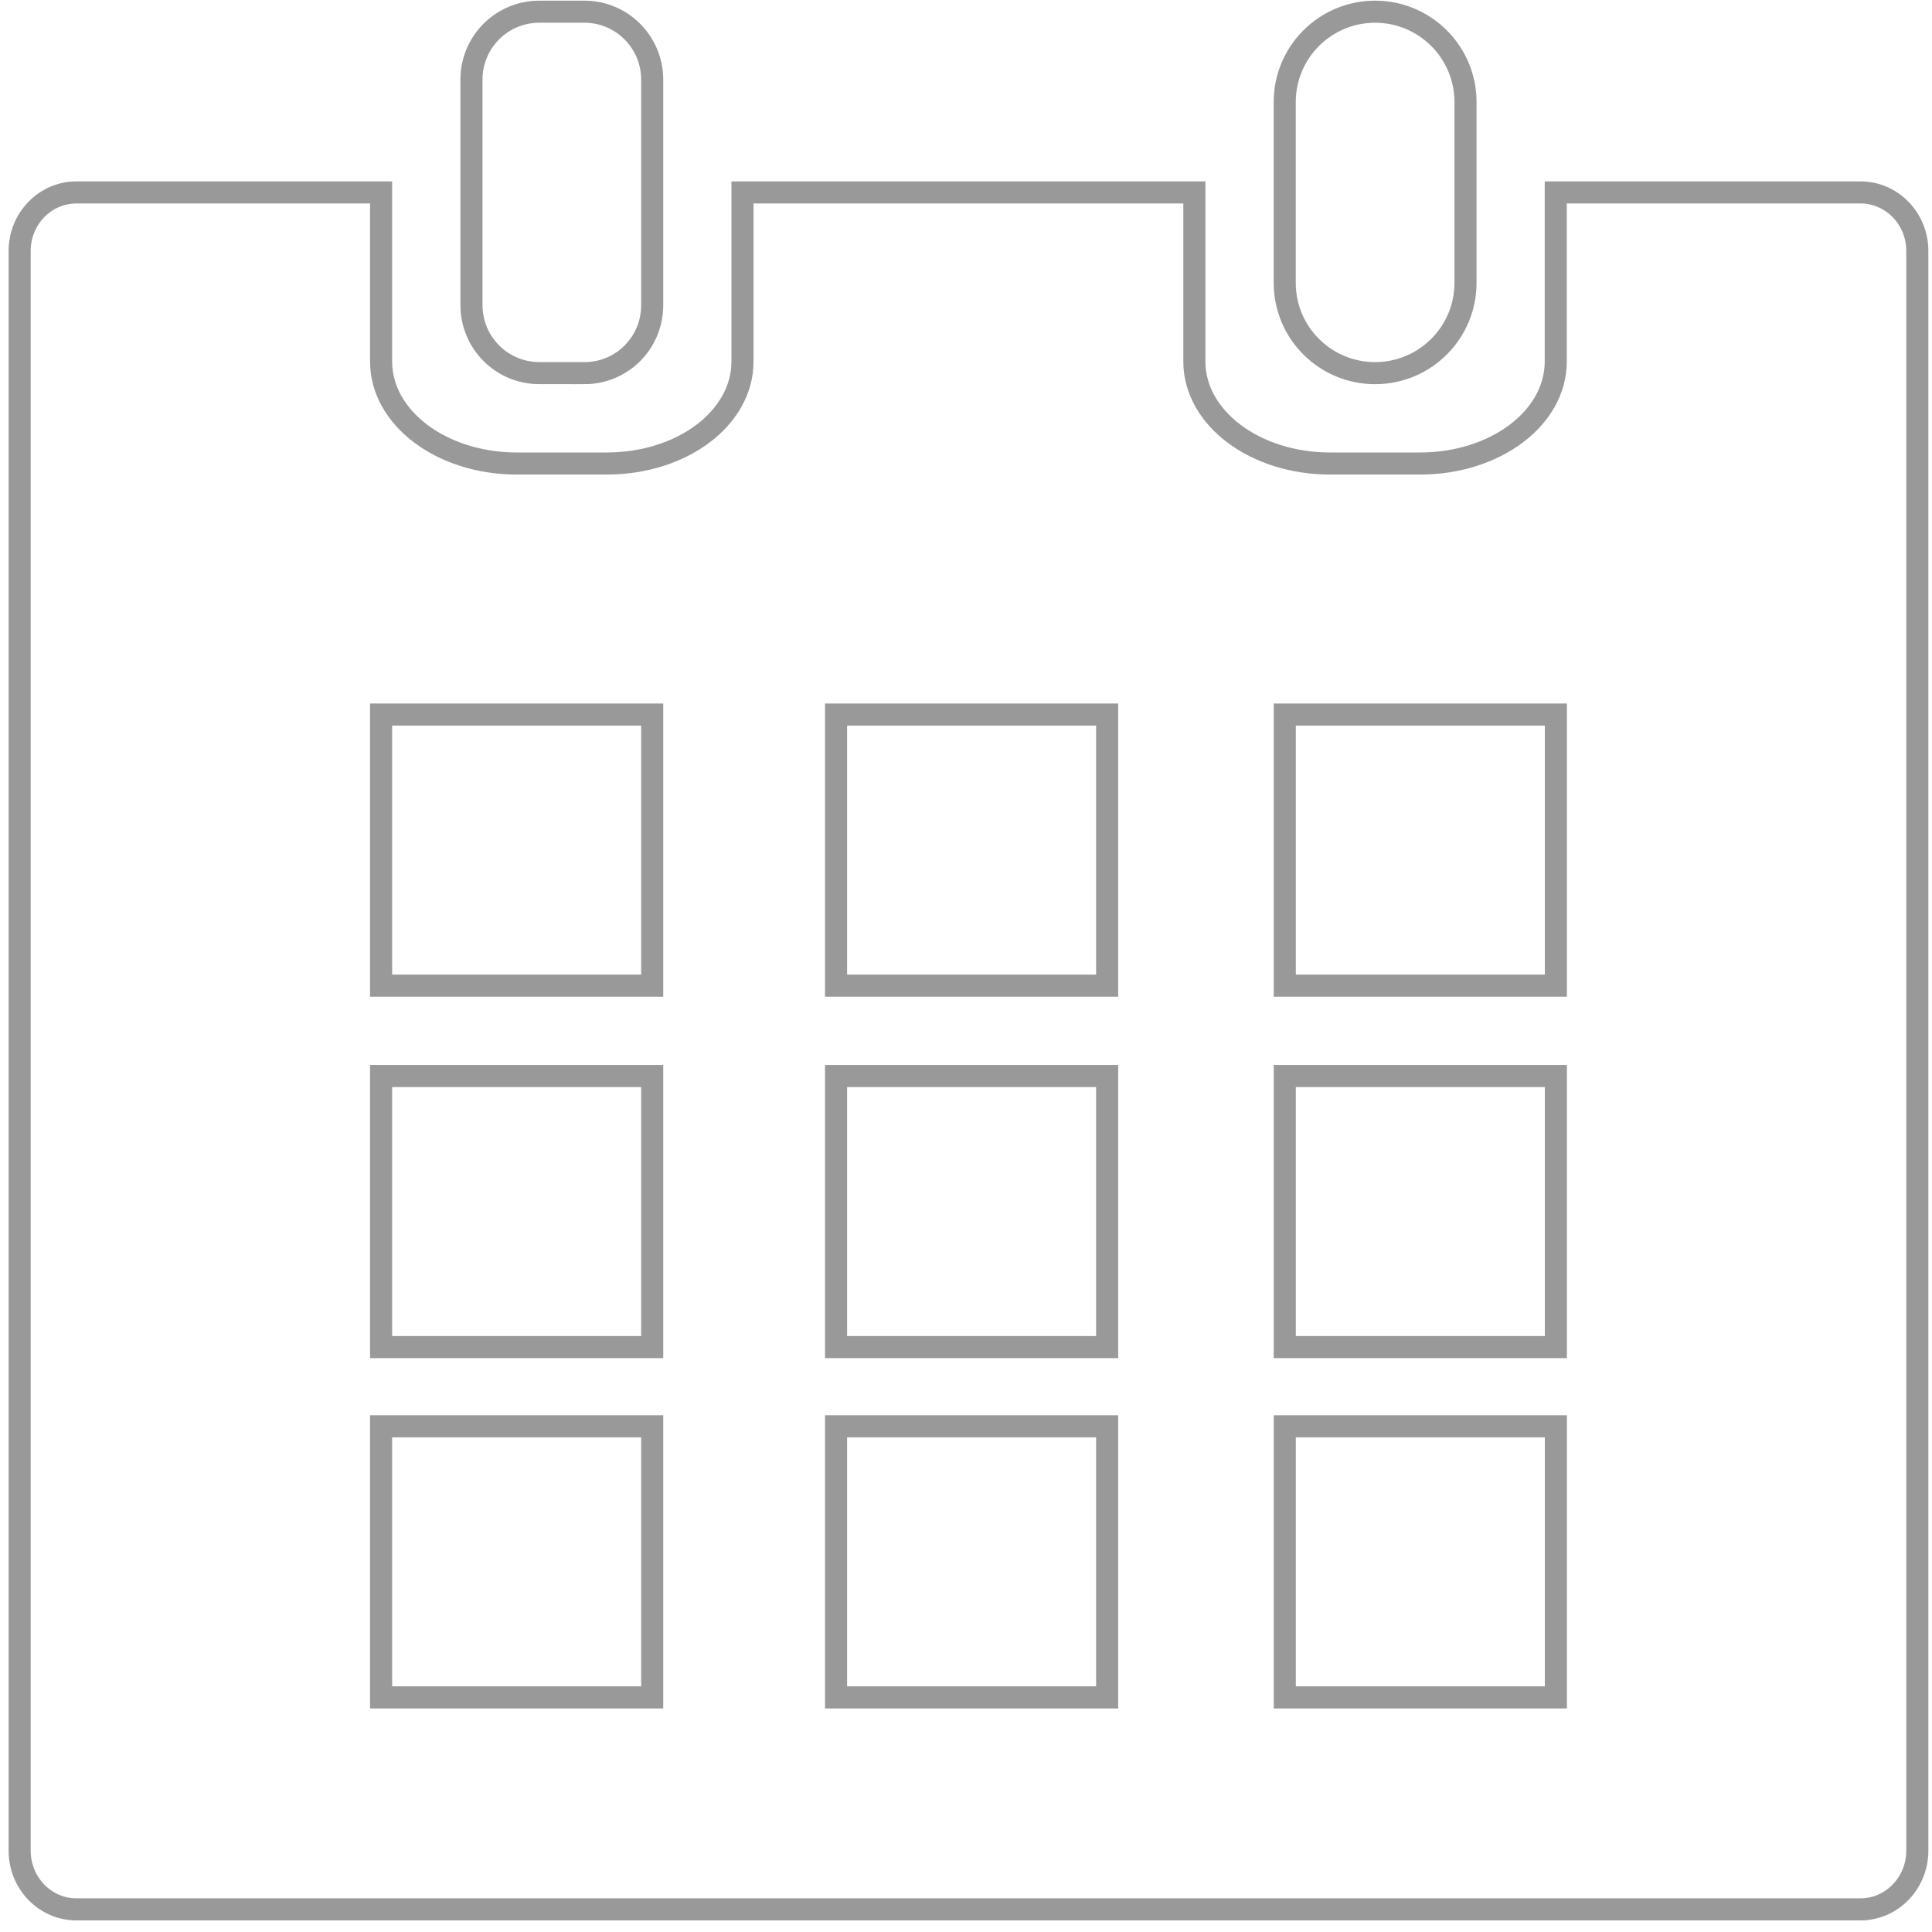
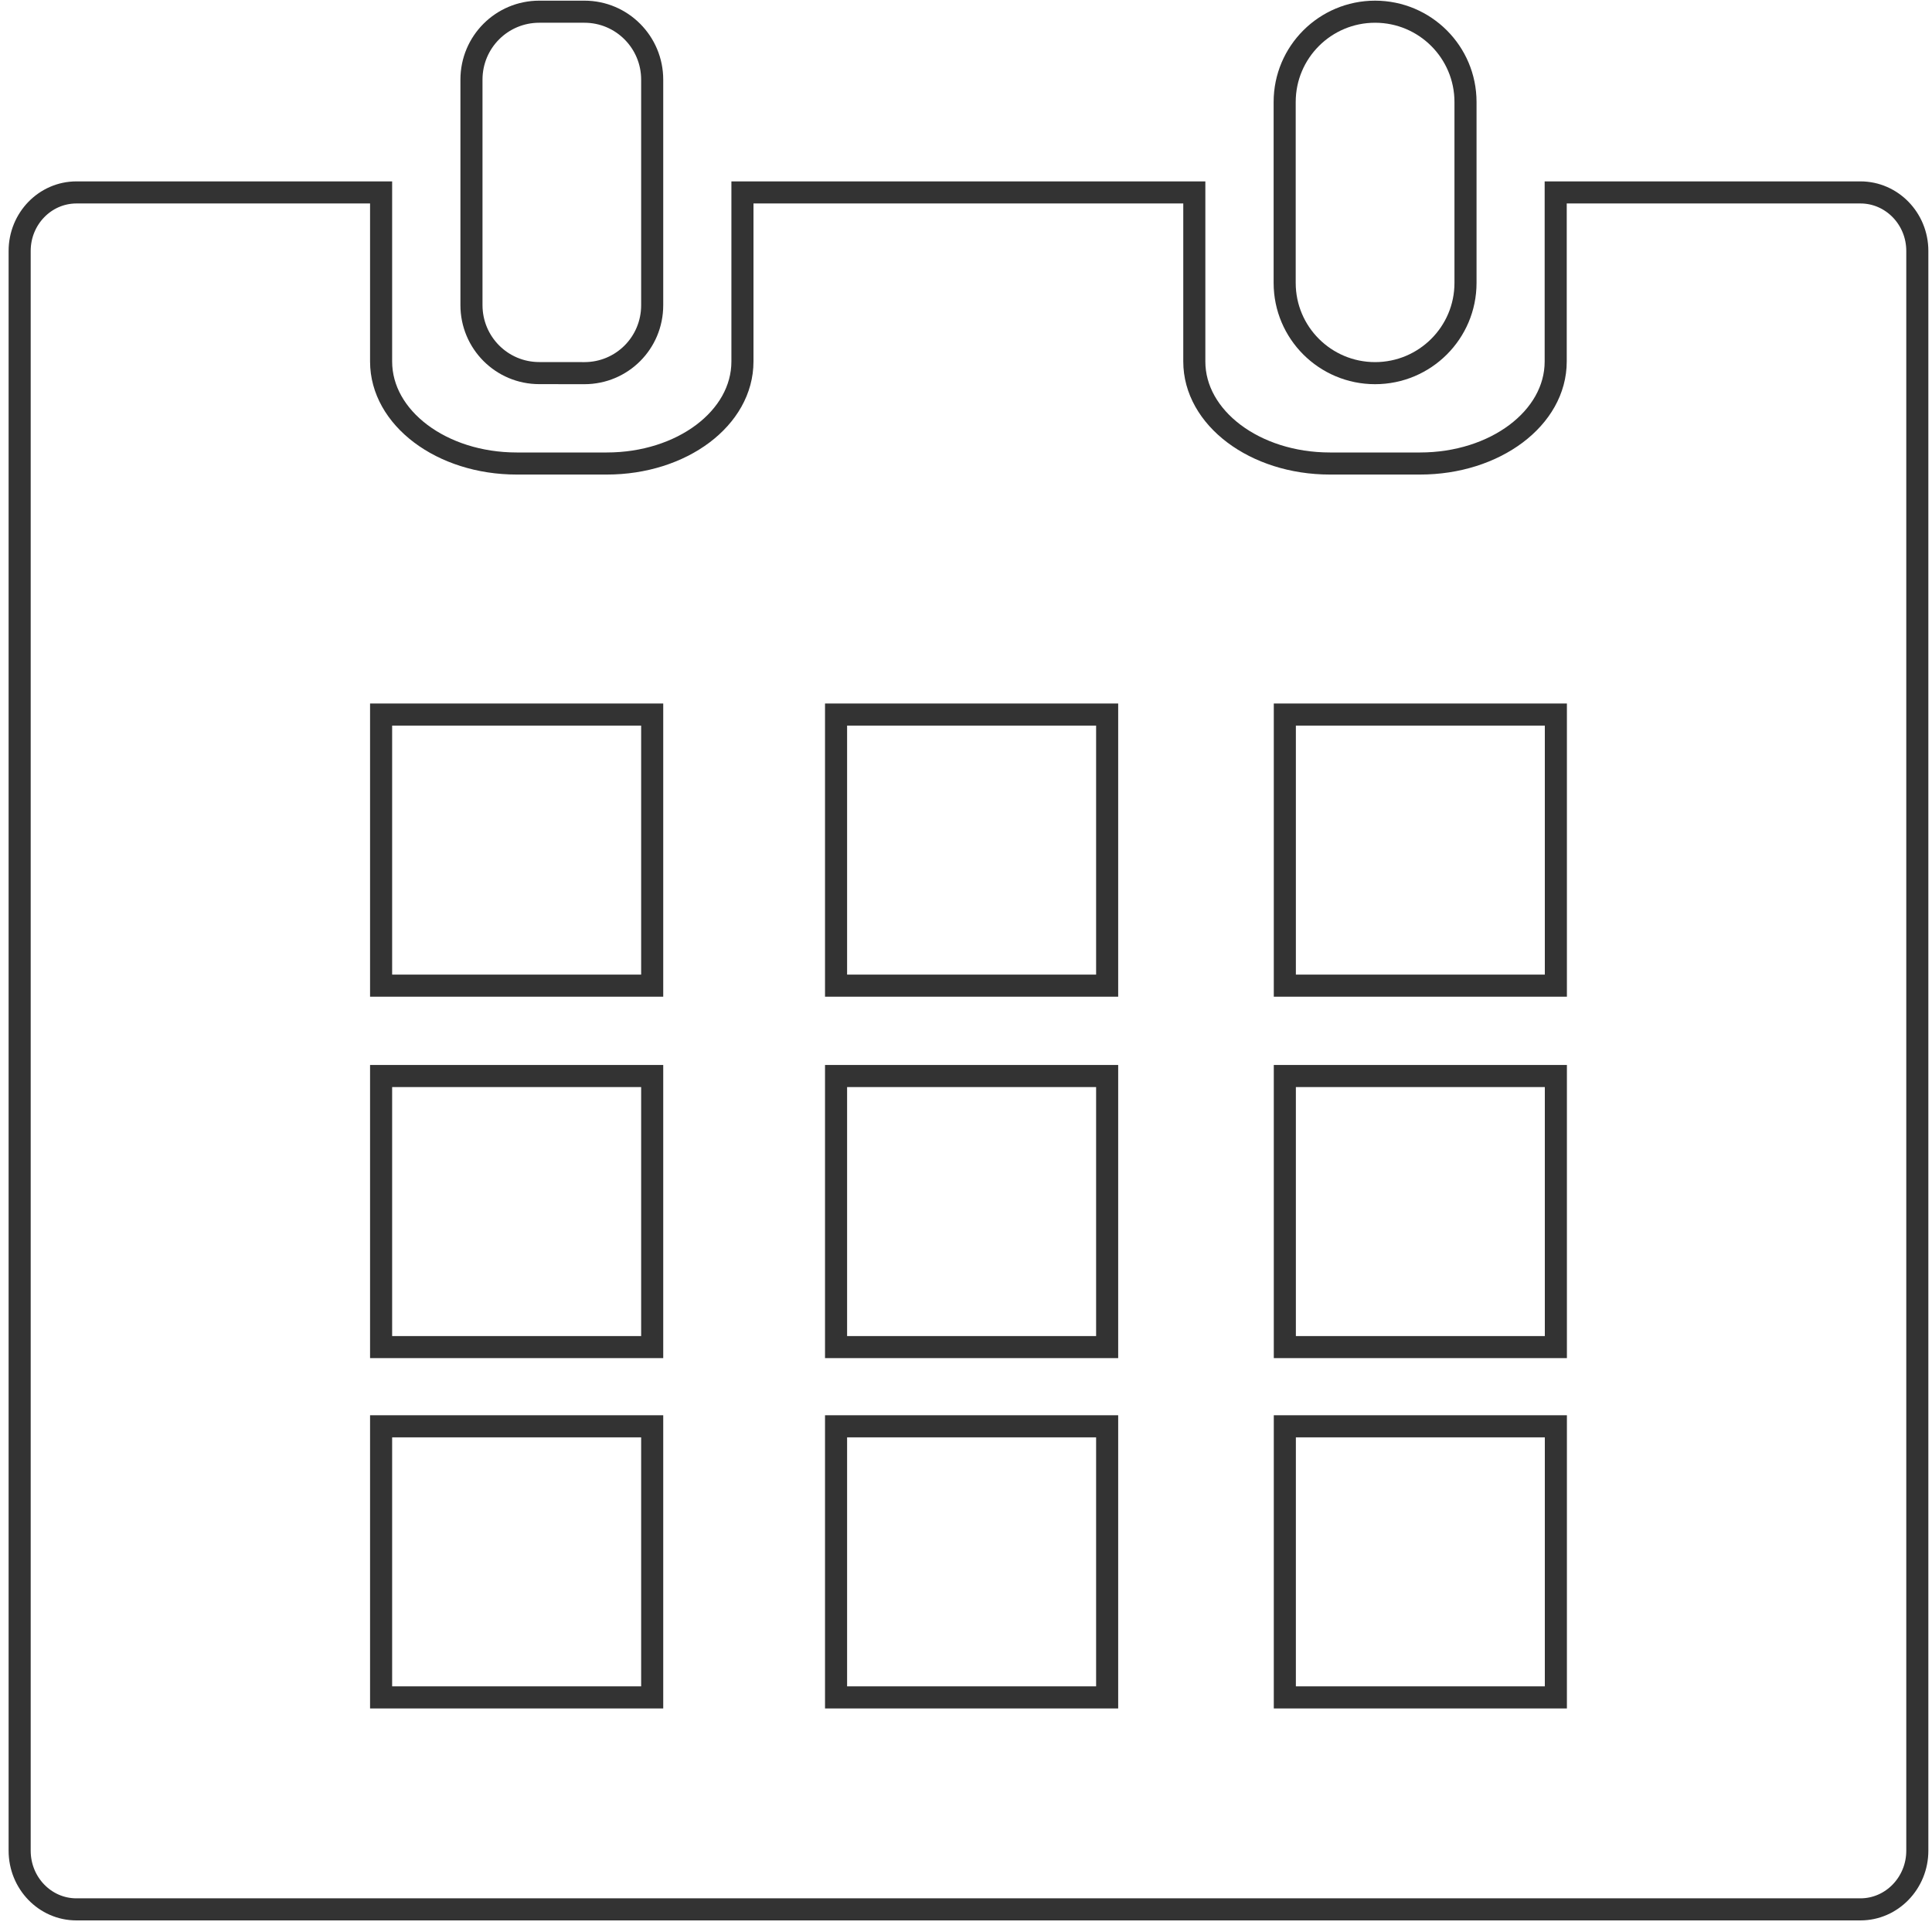
- <svg xmlns="http://www.w3.org/2000/svg" version="1.1" id="Layer_1" x="0px" y="0px" width="35px" height="35px" viewBox="0 0 35 35" style="enable-background:new 0 0 35 35;" xml:space="preserve">
-   <style type="text/css">
- 
- 	.st0{opacity:0.4;fill:none;stroke:#000000;stroke-width:0.4;stroke-miterlimit:10;}
- 
- </style>
-   <path class="st0" d="M26.549,5.125V1.848c0-0.904-0.735-1.636-1.638-1.636c-0.903,0-1.637,0.732-1.637,1.636v3.277  c0,0.904,0.734,1.635,1.637,1.635C25.814,6.76,26.549,6.028,26.549,5.125z" />
-   <path class="st0" d="M10.587,6.76c0.678,0,1.228-0.546,1.228-1.231V1.443c0-0.679-0.548-1.231-1.228-1.231H9.769  c-0.677,0-1.228,0.547-1.228,1.231v4.084c0,0.681,0.548,1.232,1.228,1.232H10.587z" />
-   <path class="st0" d="M1.385,3.486c-0.569,0-1.029,0.476-1.029,1.06v28.981c0,0.587,0.46,1.063,1.028,1.063h32.32  c0.568,0,1.03-0.477,1.03-1.063V4.546c0-0.586-0.462-1.06-1.03-1.06h-5.52v3.063c0,1.028-1.1,1.848-2.457,1.848h-1.633  c-1.362,0-2.457-0.827-2.457-1.848V3.486h-8.186v3.063c0,1.028-1.1,1.848-2.457,1.848H9.361C8,8.397,6.904,7.571,6.904,6.549V3.486  H1.385z M11.815,24.404H6.904v-4.911h4.911V24.404z M11.815,30.75H6.904v-4.911h4.911V30.75z M11.815,17.856H6.904v-4.911h4.911  V17.856z M20.057,24.404h-4.911v-4.911h4.911V24.404z M20.057,30.75h-4.911v-4.911h4.911V30.75z M20.057,17.856h-4.911v-4.911h4.911  V17.856z M28.186,24.404h-4.911v-4.911h4.911V24.404z M28.186,30.75h-4.911v-4.911h4.911V30.75z M28.186,17.856h-4.911v-4.911h4.911  V17.856z" />
+ <svg xmlns="http://www.w3.org/2000/svg" version="1.1" id="Layer_1" x="0px" y="0px" width="35px" height="35px" viewBox="0 0 35 35" enable-background="new 0 0 35 35" xml:space="preserve">
+   <path fill="none" stroke="#333333" stroke-width="0.4" stroke-miterlimit="10" enable-background="new    " d="M26.549,5.125V1.848  c0-0.904-0.734-1.636-1.638-1.636s-1.638,0.732-1.638,1.636v3.277c0,0.904,0.734,1.635,1.638,1.635S26.549,6.028,26.549,5.125z" />
+   <path fill="none" stroke="#333333" stroke-width="0.4" stroke-miterlimit="10" enable-background="new    " d="M10.587,6.76  c0.678,0,1.228-0.546,1.228-1.231V1.443c0-0.679-0.548-1.231-1.228-1.231H9.769c-0.677,0-1.228,0.547-1.228,1.231v4.084  c0,0.681,0.548,1.232,1.228,1.232L10.587,6.76L10.587,6.76z" />
+   <path fill="none" stroke="#333333" stroke-width="0.4" stroke-miterlimit="10" enable-background="new    " d="M1.385,3.486  c-0.569,0-1.029,0.476-1.029,1.06v28.981c0,0.587,0.46,1.063,1.028,1.063h32.32c0.567,0,1.03-0.477,1.03-1.063V4.546  c0-0.586-0.463-1.06-1.03-1.06h-5.521v3.063c0,1.028-1.1,1.848-2.457,1.848h-1.633c-1.361,0-2.457-0.827-2.457-1.848V3.486h-8.186  v3.063c0,1.028-1.1,1.848-2.457,1.848H9.361C8,8.397,6.904,7.571,6.904,6.549V3.486H1.385z M11.815,24.404H6.904v-4.911h4.911  V24.404z M11.815,30.75H6.904v-4.911h4.911V30.75z M11.815,17.856H6.904v-4.911h4.911V17.856z M20.057,24.404h-4.911v-4.911h4.911  V24.404z M20.057,30.75h-4.911v-4.911h4.911V30.75z M20.057,17.856h-4.911v-4.911h4.911V17.856z M28.186,24.404h-4.91v-4.911h4.91  V24.404z M28.186,30.75h-4.91v-4.911h4.91V30.75z M28.186,17.856h-4.91v-4.911h4.91V17.856z" />
</svg>
